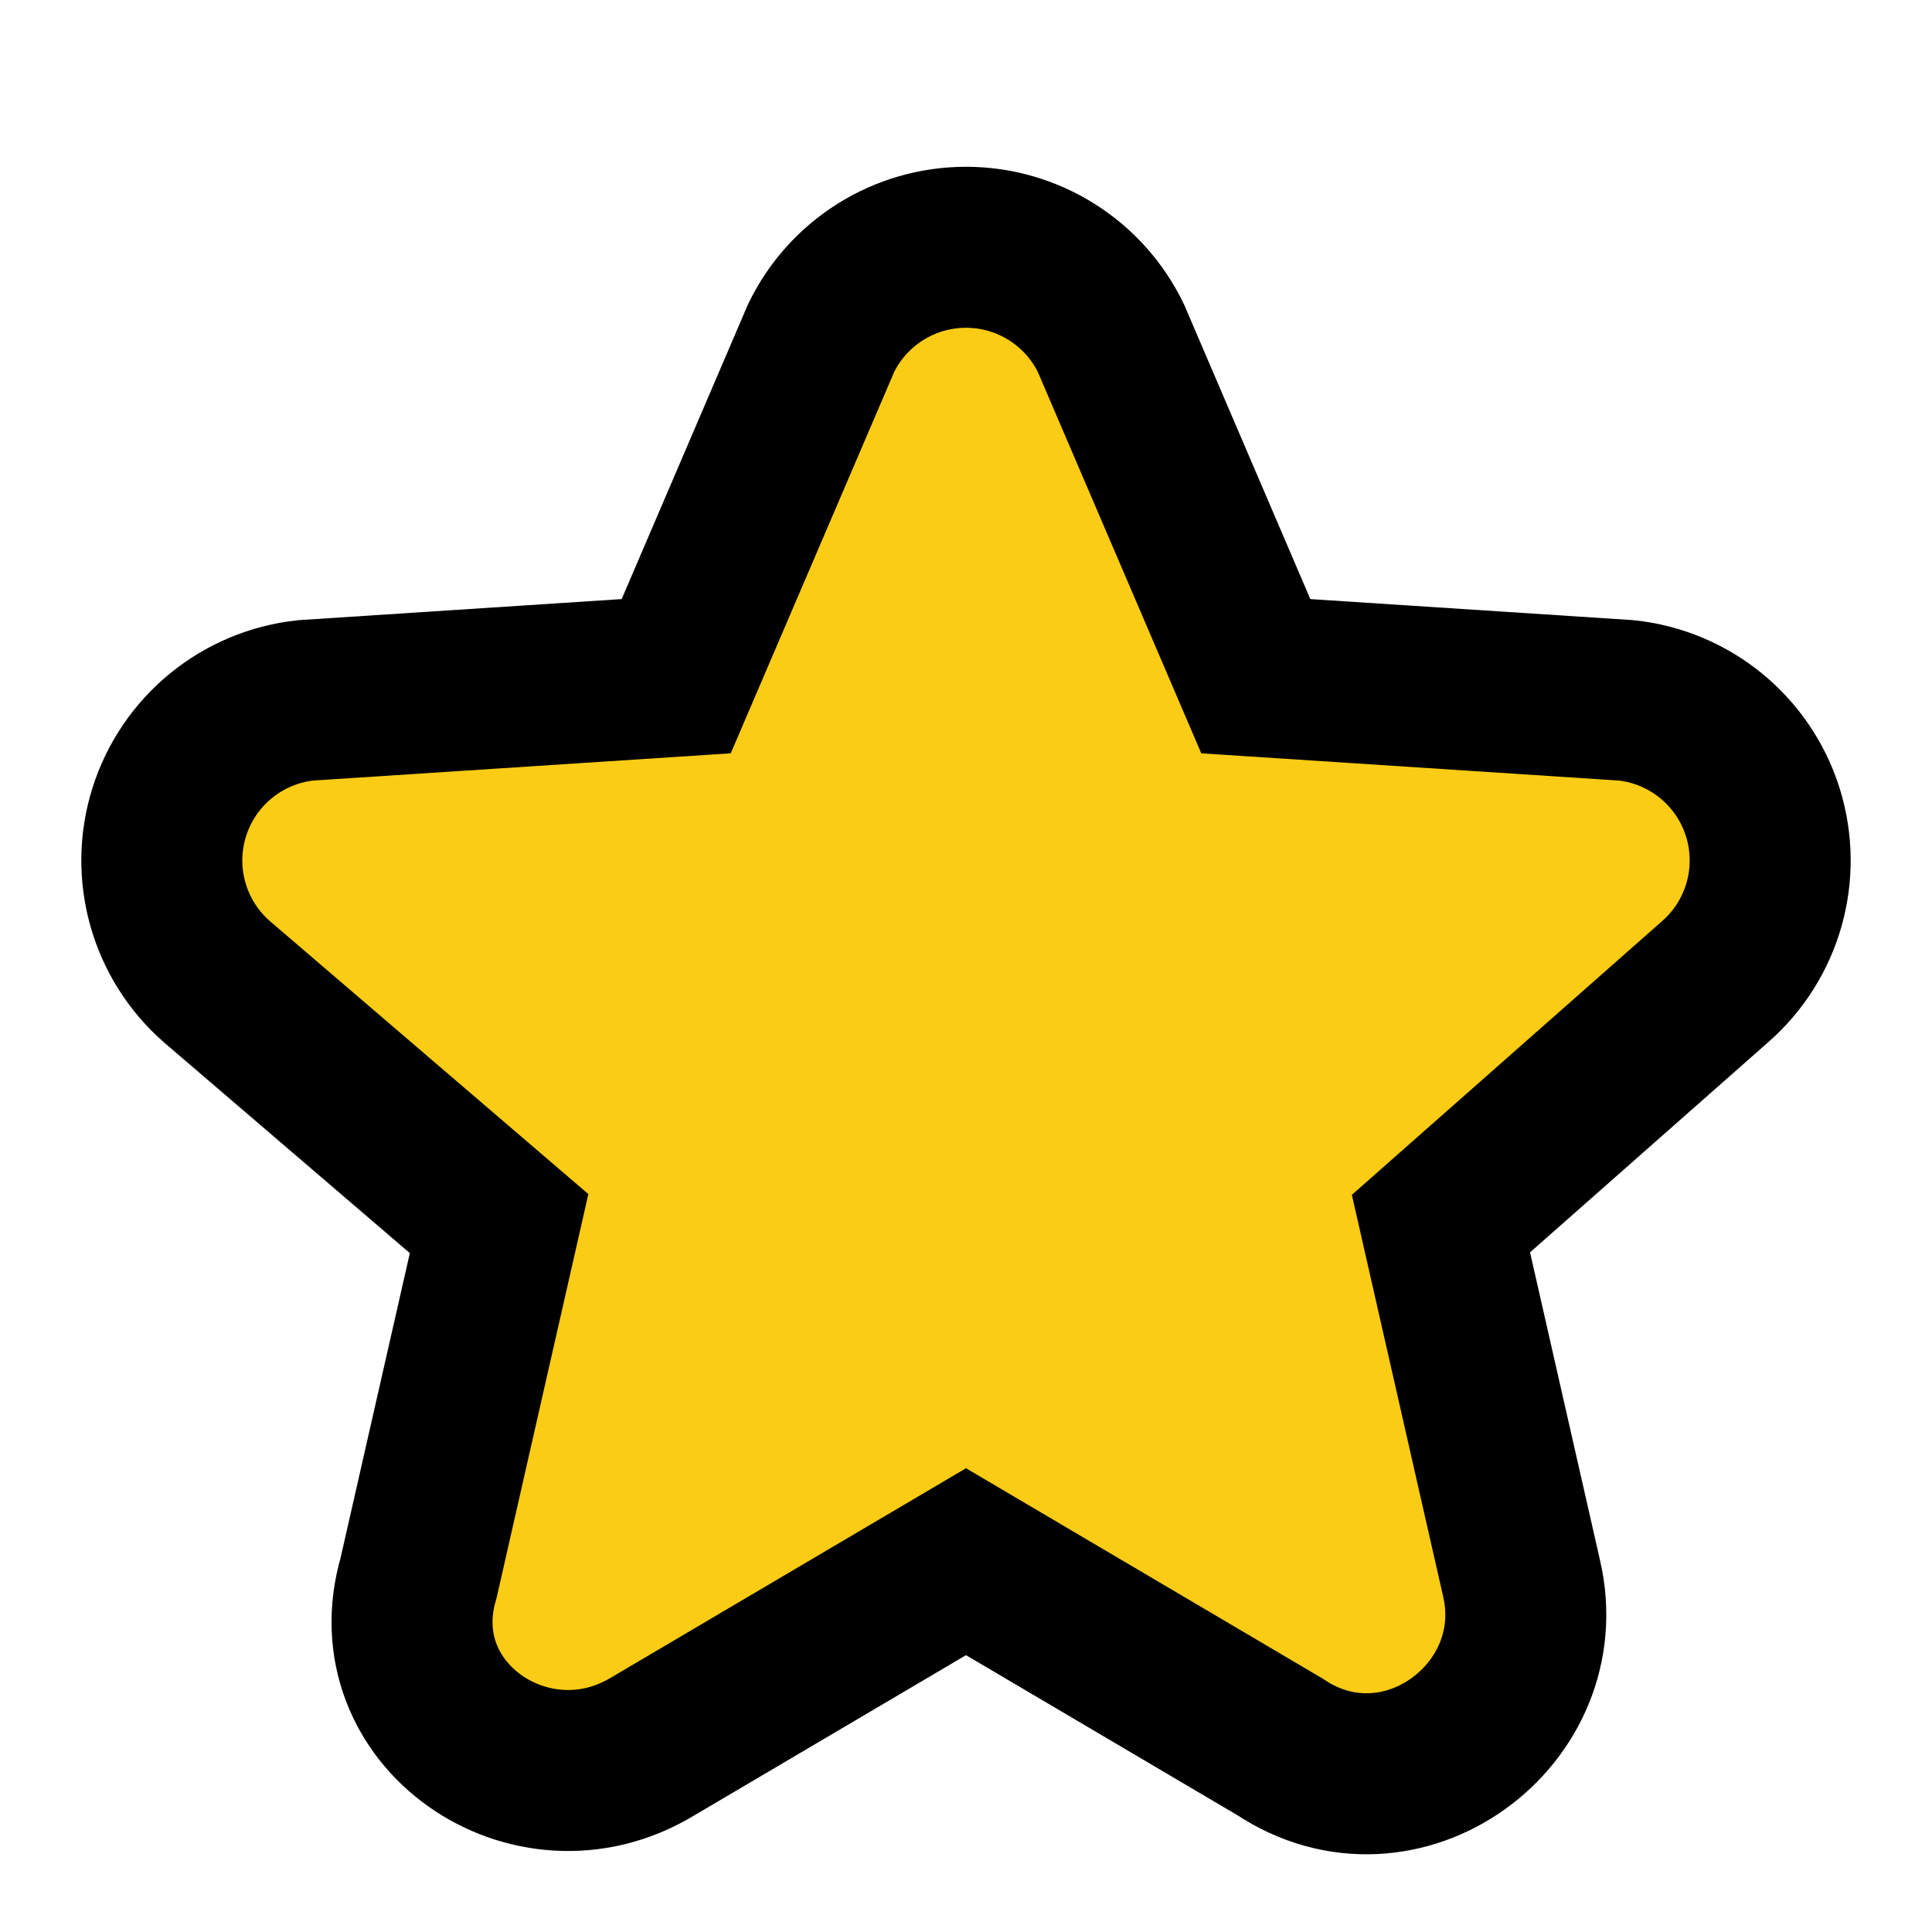
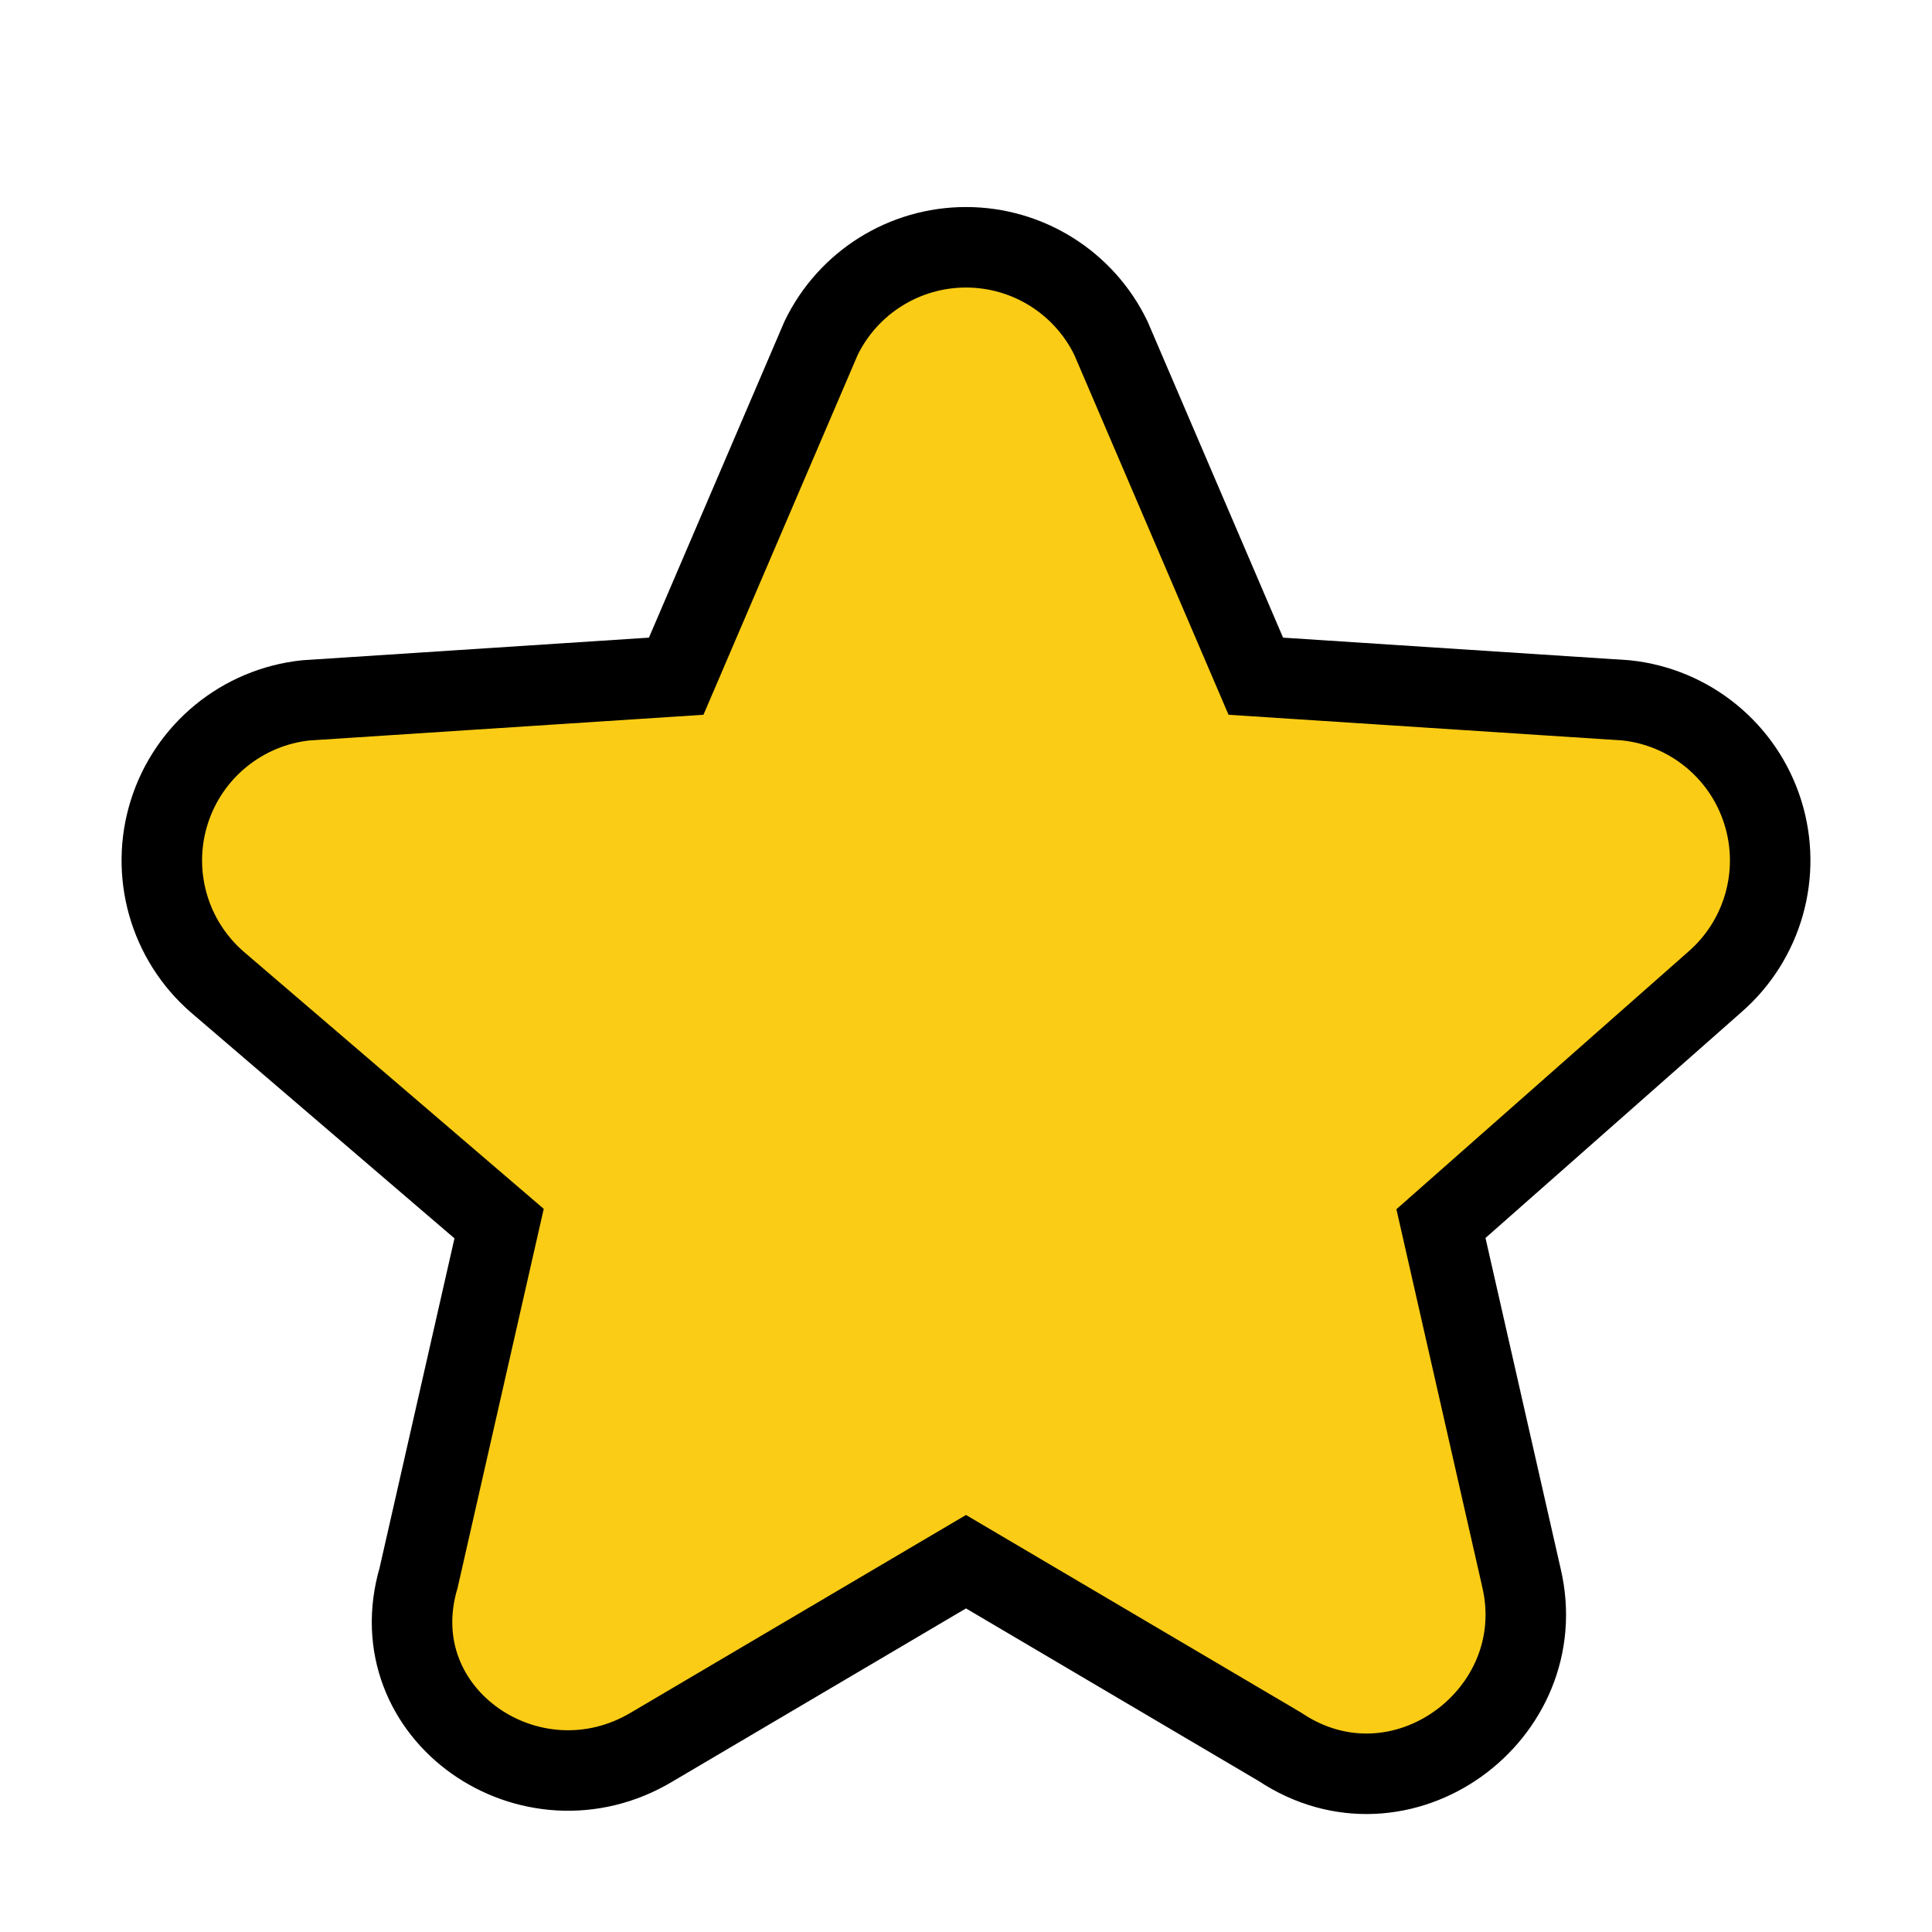
- <svg xmlns="http://www.w3.org/2000/svg" style="color:#facc15;" aria-hidden="true" fill="currentColor" viewBox="0 0 24 24" stroke="black" stroke-width="2">
+ <svg xmlns="http://www.w3.org/2000/svg" style="color:#facc15;" aria-hidden="true" fill="currentColor" viewBox="0 0 24 24" stroke="black" strokeWidth="2">
  <path d="M13.8 4.2a2 2 0 0 0-3.6 0L8.4 8.4l-4.6.3a2 2 0 0 0-1.1 3.5l3.5 3-1 4.4c-.5 1.7 1.4 3 2.9 2.1l3.9-2.3 3.9 2.3c1.5 1 3.4-.4 3-2.1l-1-4.4 3.4-3a2 2 0 0 0-1.1-3.5l-4.6-.3-1.8-4.2Z" />
</svg>
